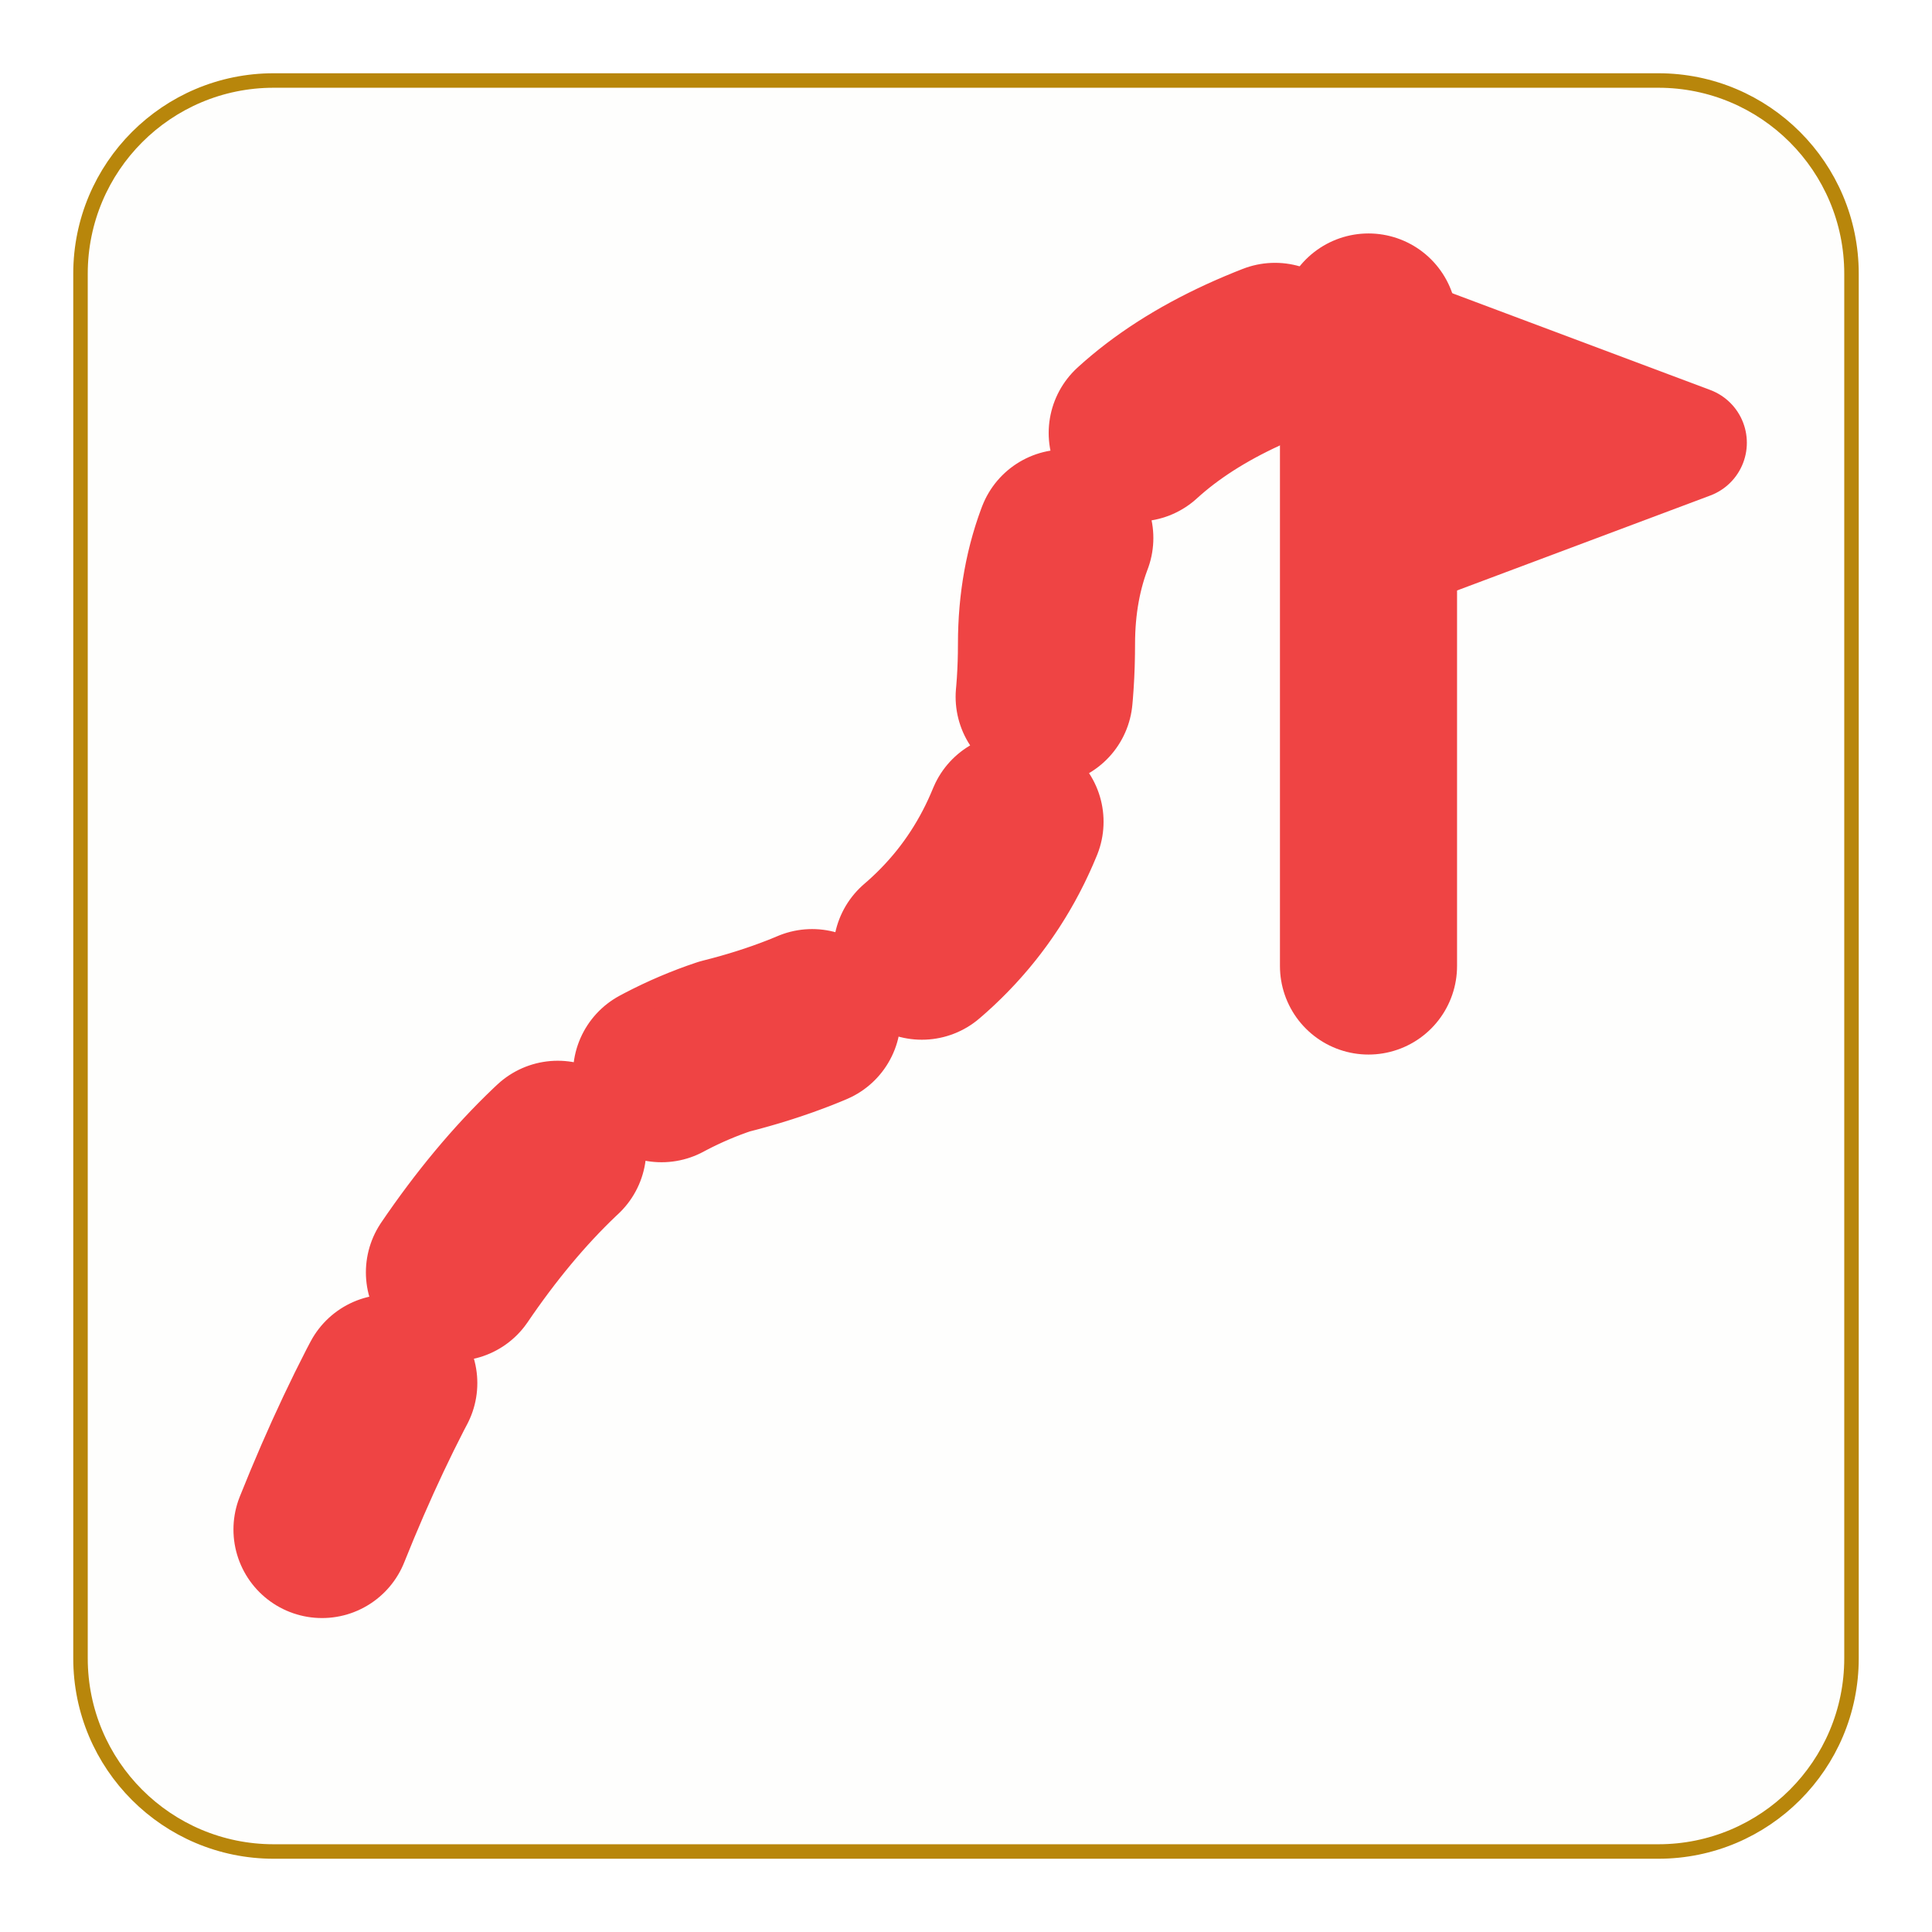
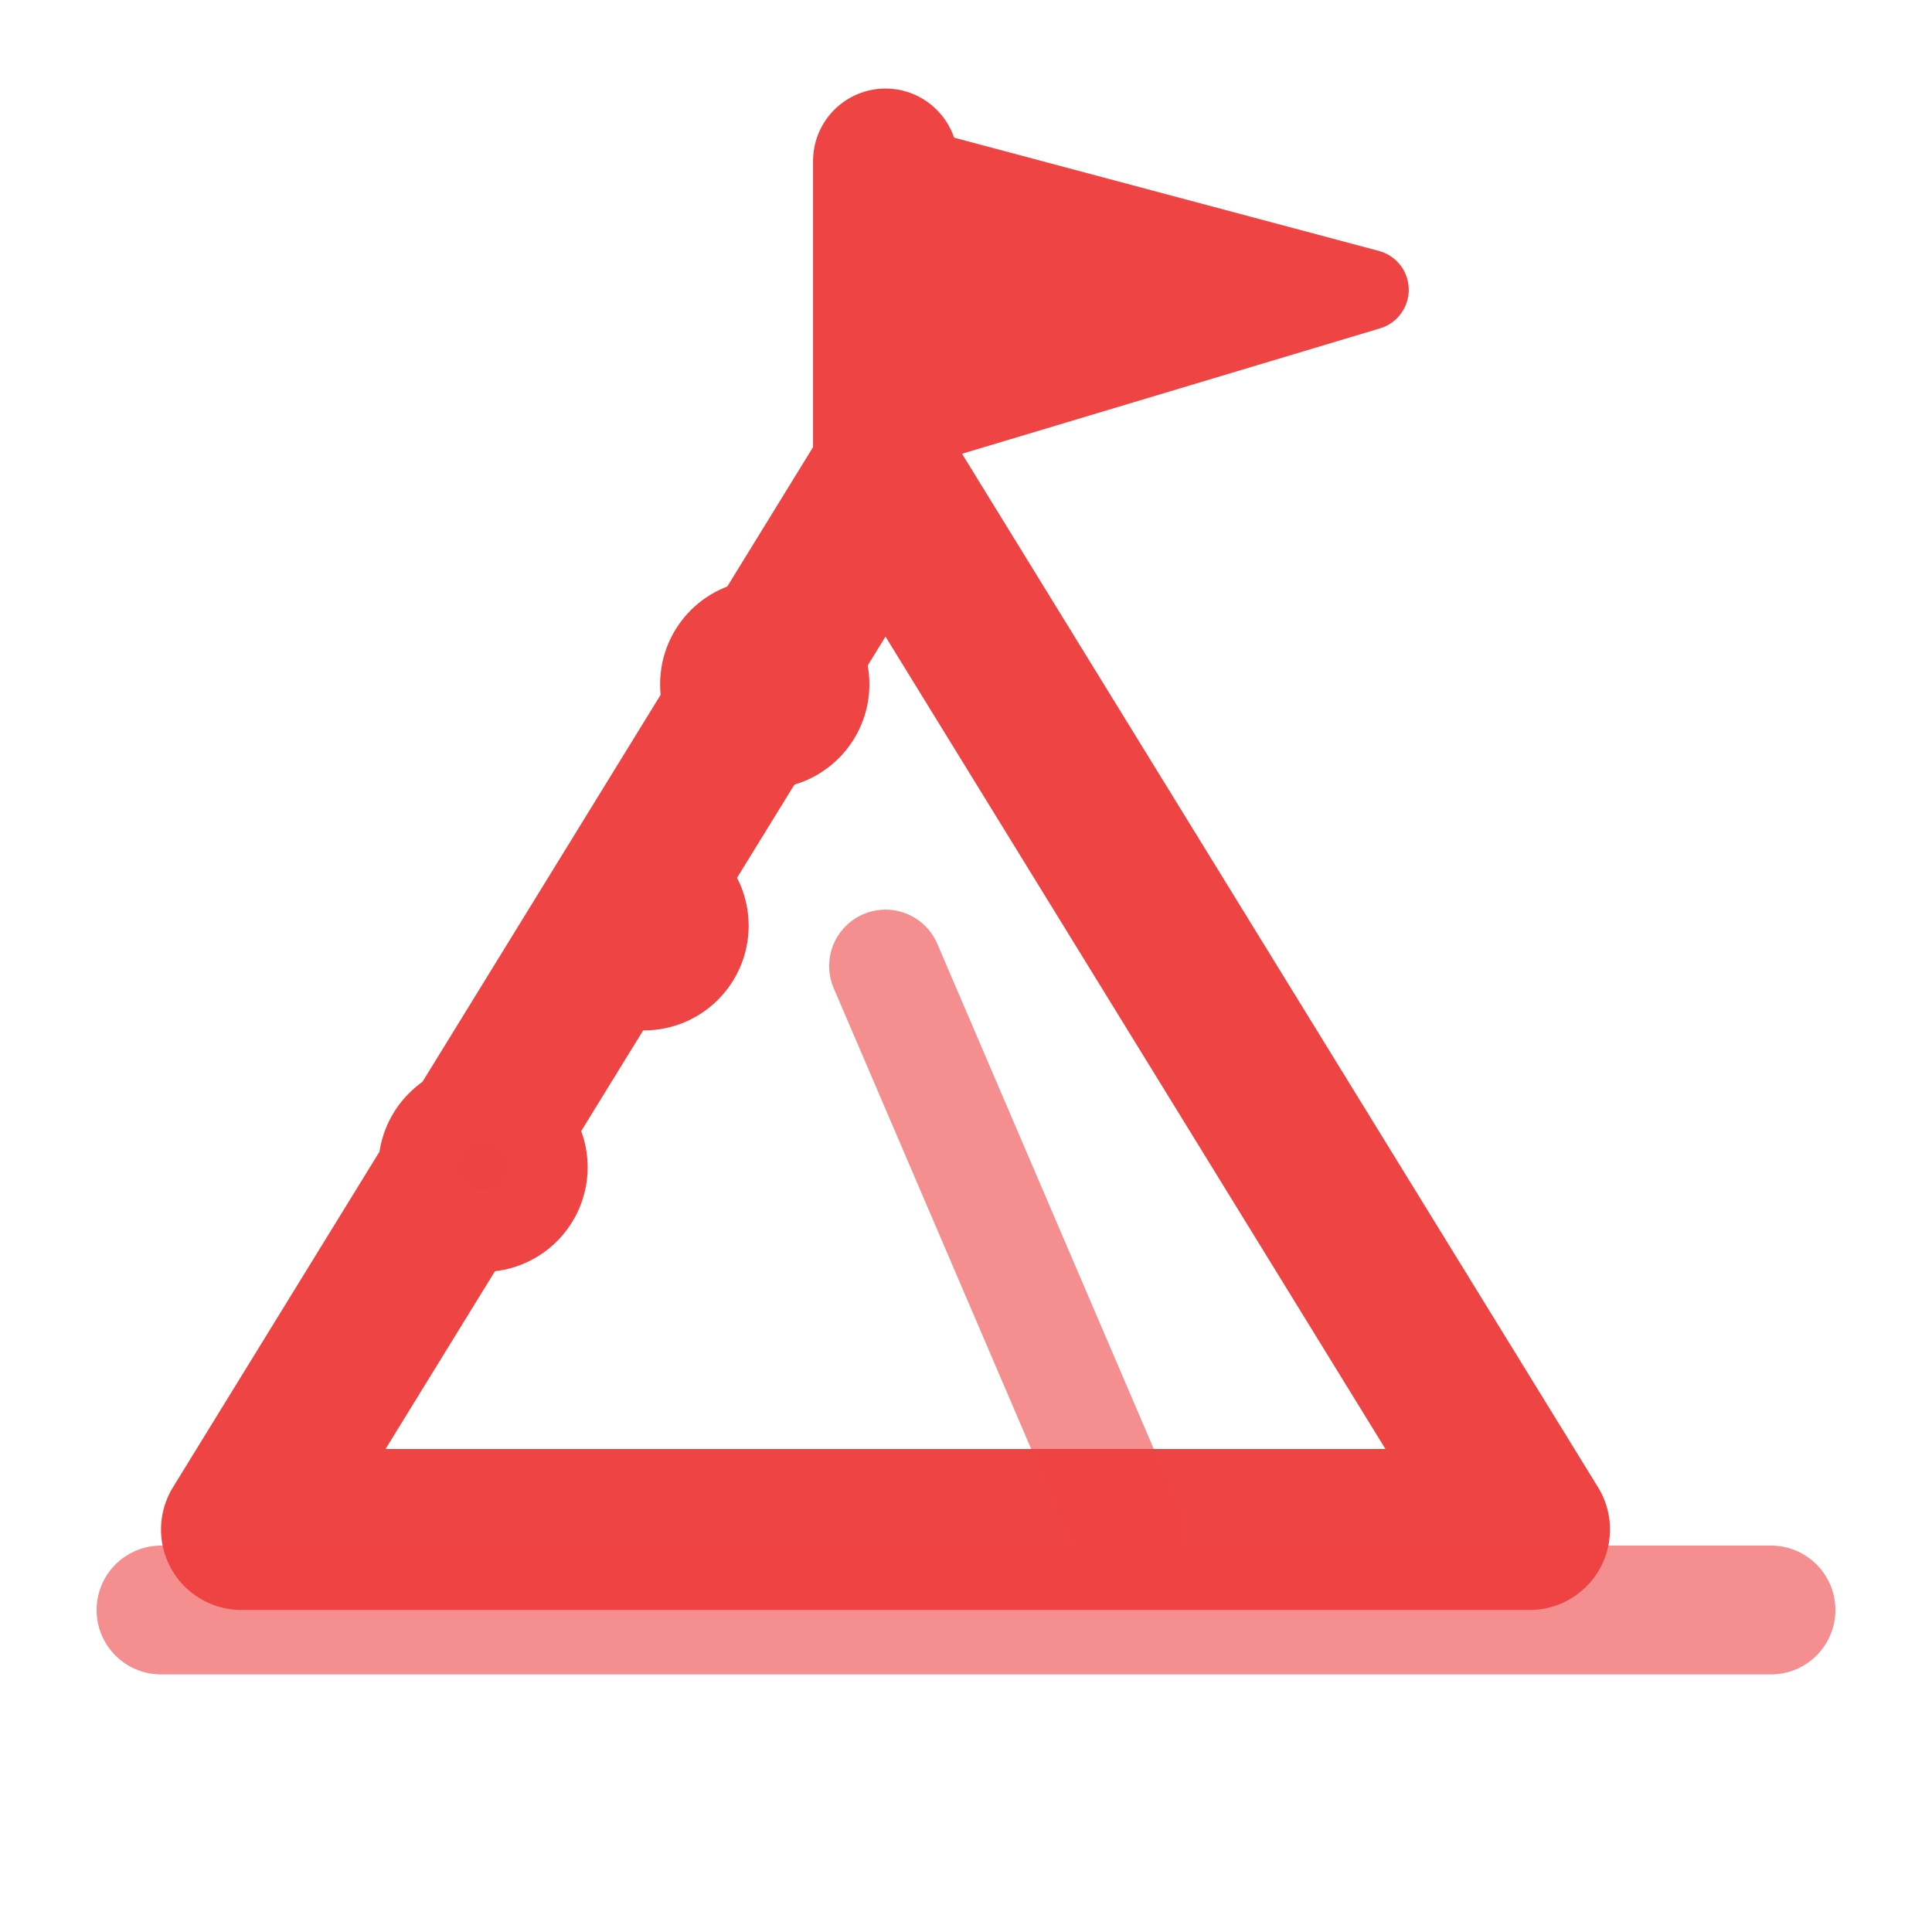
- <svg xmlns="http://www.w3.org/2000/svg" viewBox="0 0 24 24" fill="none" role="img" aria-labelledby="t">
-   <rect x="1.0" y="1.0" width="22" height="22" rx="2.4" fill="#f5e9c8" fill-opacity="0.04" stroke="#b8860b" stroke-width="0.18" />
-   <path d="M 4 19 Q 6 14 9 13 Q 13 12 13 8 Q 13 5 17 4" fill="none" stroke="#ef4444" stroke-width="2.2" stroke-opacity="1.0" stroke-linejoin="round" stroke-linecap="round" stroke-dasharray="2.0 1.6" />
-   <circle cx="4" cy="19" r="1.0" fill="#ef4444" stroke="none" stroke-width="2.2" stroke-opacity="1.0" />
-   <circle cx="9" cy="13" r="1.0" fill="#ef4444" stroke="none" stroke-width="2.2" stroke-opacity="1.0" />
-   <circle cx="13" cy="8" r="1.0" fill="#ef4444" stroke="none" stroke-width="2.2" stroke-opacity="1.0" />
-   <path d="M 17 4 L 17 12" fill="none" stroke="#ef4444" stroke-width="2.2" stroke-opacity="1.0" stroke-linejoin="round" stroke-linecap="round" />
-   <path d="M 17 4 L 21 5.5 L 17 7 Z" fill="#ef4444" stroke="#ef4444" stroke-width="1.4" stroke-linejoin="round" />
+ <svg xmlns="http://www.w3.org/2000/svg" viewBox="0 0 24 24" fill="none" stroke-linecap="round" stroke-linejoin="round" role="img" aria-labelledby="t">
+   <g stroke="#ef4444" fill="none">
+     <path d="M3 19 L11 6 L19 19 Z" stroke="#ef4444" stroke-width="2" fill="none" stroke-linejoin="round" />
+     <path d="M14 19 L11 12" stroke="#ef4444" stroke-width="1.4" stroke-linecap="round" stroke-opacity="0.6" />
+     <line x1="11" y1="6" x2="11" y2="2" stroke="#ef4444" stroke-width="1.8" stroke-linecap="round" />
+     <path d="M11 2 L17 3.6 L11 5.4 Z" fill="#ef4444" />
+     <circle cx="6" cy="14.5" r="0.8" fill="#ef4444" fill-opacity="0.7" />
+     <circle cx="8" cy="11.5" r="0.8" fill="#ef4444" fill-opacity="0.85" />
+     <circle cx="9.5" cy="8.5" r="0.8" fill="#ef4444" />
+     <line x1="2" y1="20" x2="22" y2="20" stroke="#ef4444" stroke-width="1.6" stroke-linecap="round" stroke-opacity="0.6" />
+   </g>
</svg>
